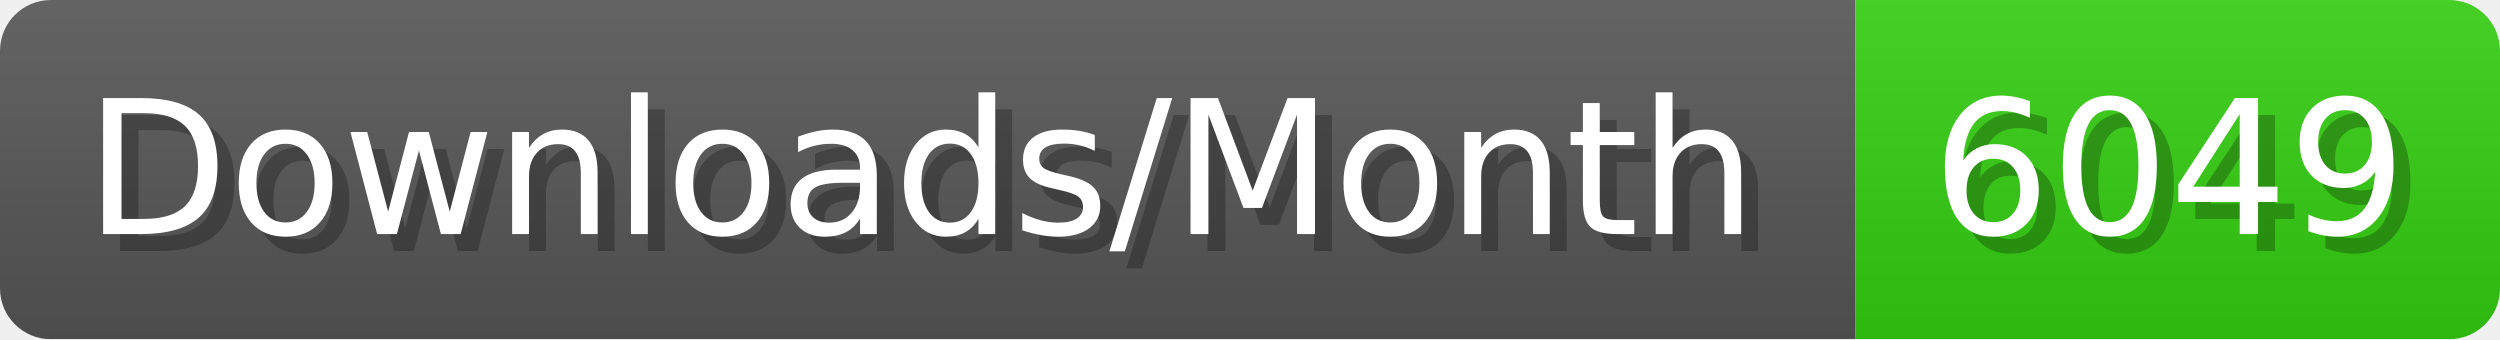
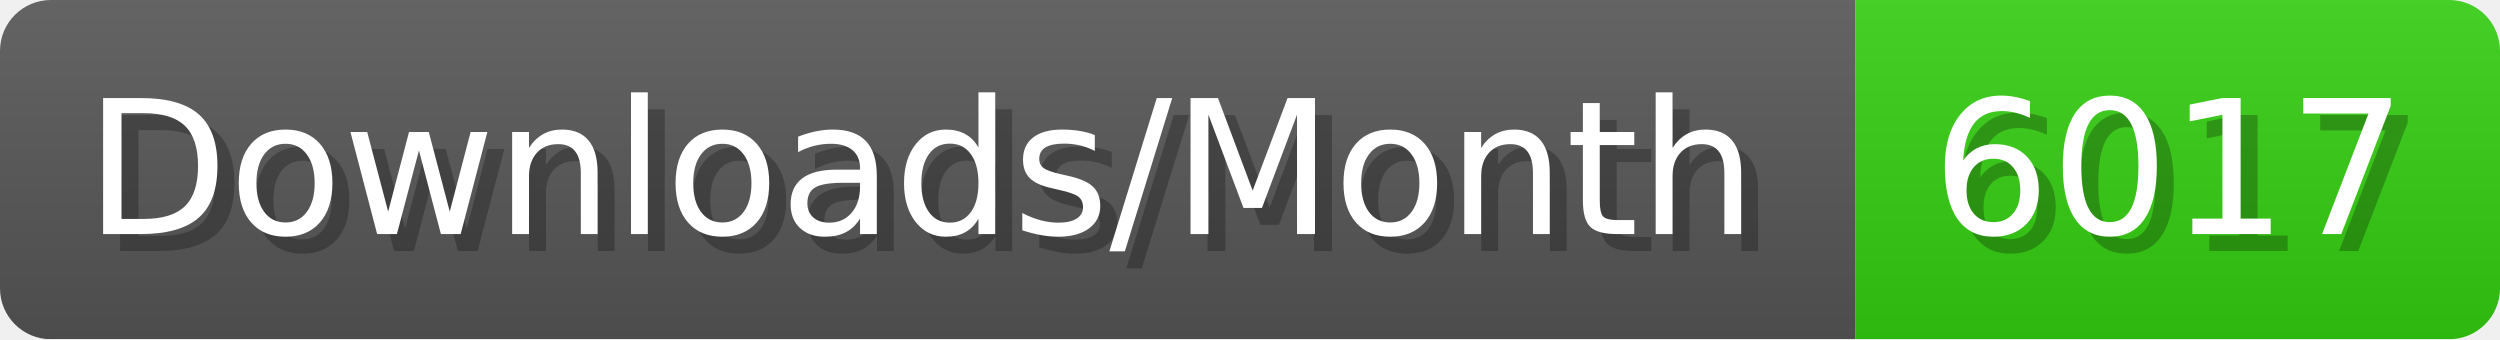
- <svg xmlns="http://www.w3.org/2000/svg" width="147.4" height="20" viewBox="0 0 1474 200" role="img" aria-label="Downloads/Month: 6049">
+ <svg xmlns="http://www.w3.org/2000/svg" width="147.4" height="20" viewBox="0 0 1474 200" role="img" aria-label="Downloads/Month: 6017">
  <linearGradient id="YlXUI" x2="0" y2="100%">
    <stop offset="0" stop-opacity=".1" stop-color="#EEE" />
    <stop offset="1" stop-opacity=".1" />
  </linearGradient>
  <mask id="JHhop">
    <rect width="1474" height="200" rx="30" fill="#FFF" />
  </mask>
  <g mask="url(#JHhop)">
    <rect width="1094" height="200" fill="#555" />
    <rect width="380" height="200" fill="#3C1" x="1094" />
    <rect width="1474" height="200" fill="url(#YlXUI)" />
  </g>
  <g aria-hidden="true" fill="#fff" text-anchor="start" font-family="Verdana,DejaVu Sans,sans-serif" font-size="110">
    <text x="60" y="148" textLength="994" fill="#000" opacity="0.25">Downloads/Month</text>
    <text x="50" y="138" textLength="994">Downloads/Month</text>
-     <text x="1149" y="148" textLength="280" fill="#000" opacity="0.25">6049</text>
-     <text x="1139" y="138" textLength="280">6049</text>
+     <text x="1149" y="148" textLength="280" fill="#000" opacity="0.25">6017</text>
+     <text x="1139" y="138" textLength="280">6017</text>
  </g>
</svg>
